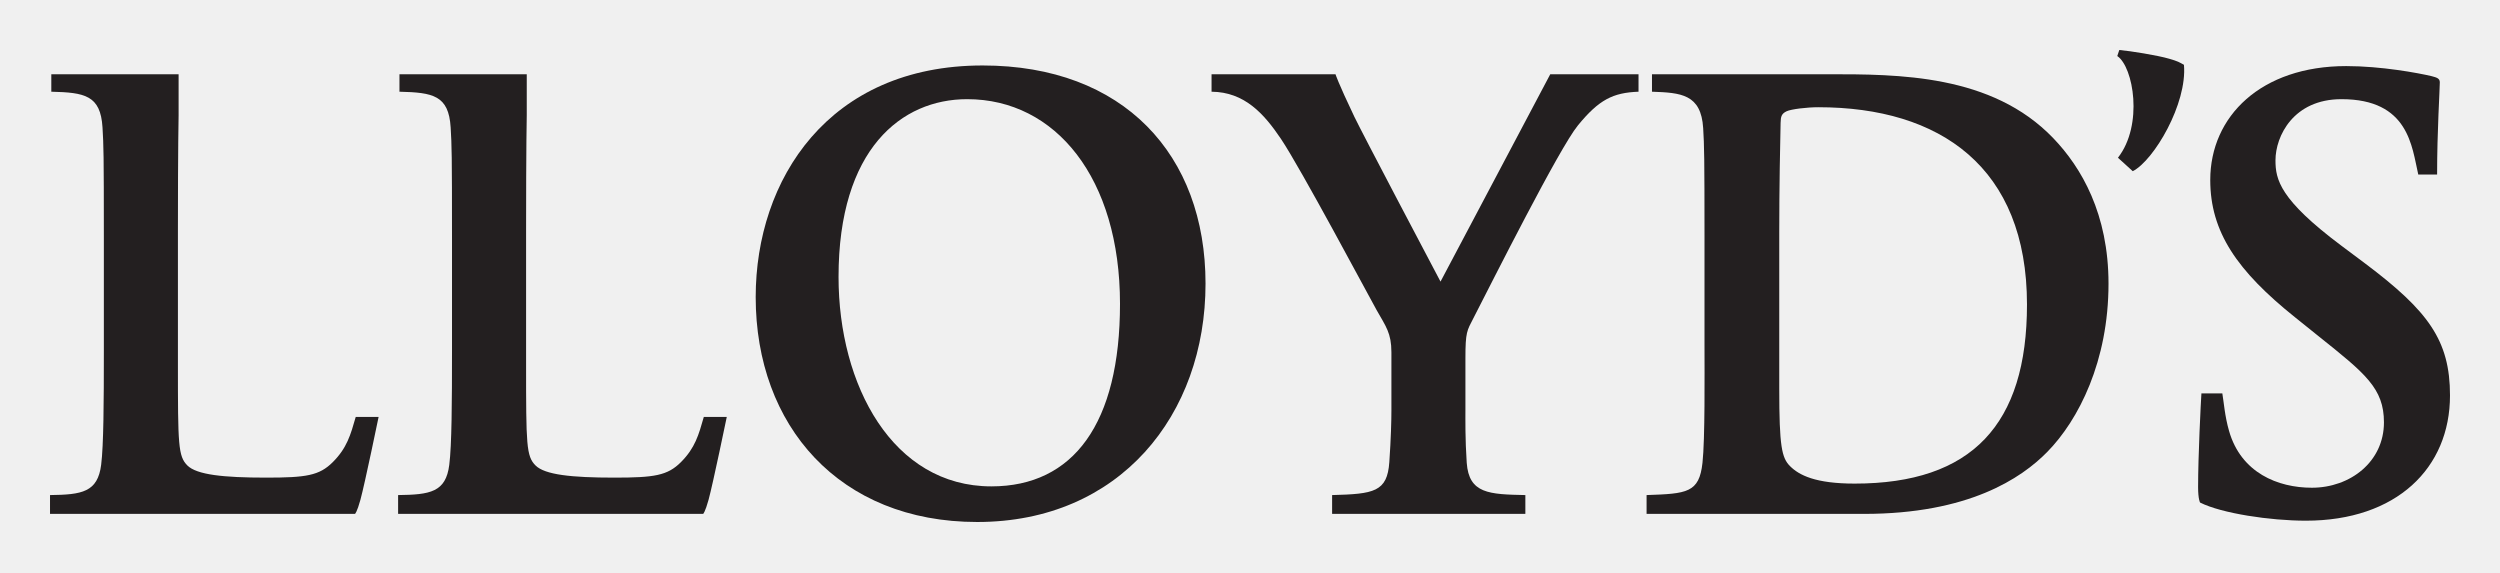
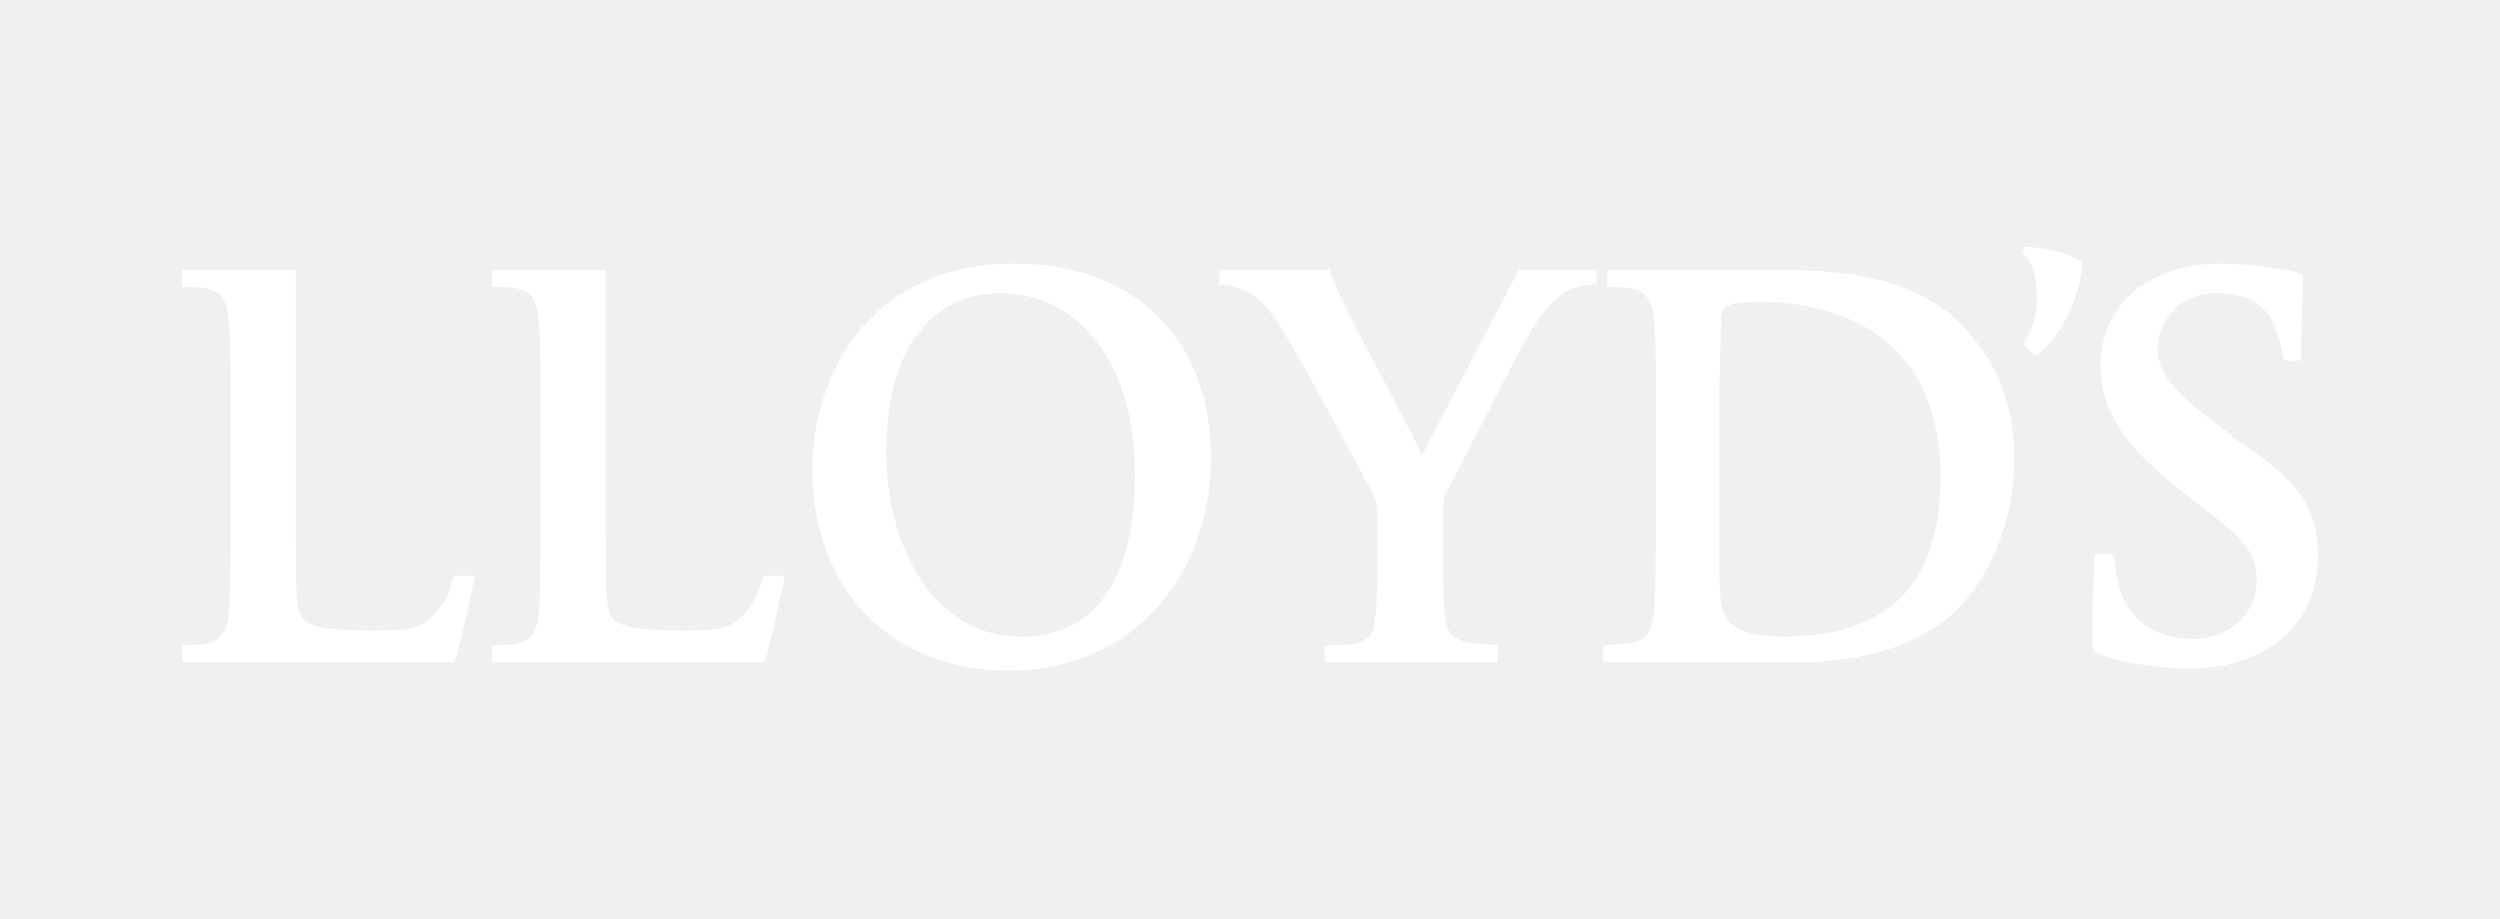
- <svg xmlns="http://www.w3.org/2000/svg" version="1.0" width="500" height="114.4" id="svg2">
-   <defs id="defs4">
-     <clipPath id="clipPath2722">
-       <path d="M 0.03,841.95 L 1783.05,841.95 L 1783.05,0.03 L 0.03,0.03 L 0.03,841.95 z" id="path2724" />
-     </clipPath>
-     <clipPath id="clipPath2714">
-       <path d="M 0,841.89 L 1782.992,841.89 L 1782.992,0 L 0,0 L 0,841.89 z" id="path2716" />
-     </clipPath>
-     <clipPath id="clipPath2706">
-       <path d="M 240.945,590.737 L 354.331,590.737 L 354.331,465.308 L 240.945,465.308 L 240.945,590.737 z" id="path2708" />
-     </clipPath>
-     <clipPath id="clipPath2598">
-       <path d="M 0.03,841.95 L 1783.05,841.95 L 1783.05,0.03 L 0.03,0.03 L 0.03,841.95 z" id="path2600" />
-     </clipPath>
-     <clipPath id="clipPath2590">
-       <path d="M 0,841.89 L 1782.992,841.89 L 1782.992,0 L 0,0 L 0,841.89 z" id="path2592" />
-     </clipPath>
-     <clipPath id="clipPath2566">
-       <path d="M 0.03,841.95 L 1783.05,841.95 L 1783.05,0.03 L 0.03,0.03 L 0.03,841.95 z" id="path2568" />
-     </clipPath>
-     <clipPath id="clipPath2558">
-       <path d="M 0,841.89 L 1782.992,841.89 L 1782.992,0 L 0,0 L 0,841.89 z" id="path2560" />
-     </clipPath>
-     <clipPath id="clipPath2550">
-       <path d="M 1074.33,850.669 L 1176.378,850.669 L 1176.378,797.729 L 1074.33,797.729 L 1074.33,850.669 z" id="path2552" />
-     </clipPath>
-     <clipPath id="clipPath2514">
-       <path d="M 0.03,841.95 L 1783.05,841.95 L 1783.05,0.03 L 0.03,0.03 L 0.03,841.95 z" id="path2516" />
-     </clipPath>
-     <clipPath id="clipPath2506">
-       <path d="M 0,841.89 L 1782.992,841.89 L 1782.992,0 L 0,0 L 0,841.89 z" id="path2508" />
-     </clipPath>
-     <clipPath id="clipPath2492">
-       <path d="M 0.03,841.95 L 1783.05,841.95 L 1783.05,0.03 L 0.03,0.03 L 0.03,841.95 z" id="path2494" />
-     </clipPath>
-     <clipPath id="clipPath2484">
-       <path d="M 0,841.89 L 1782.992,841.89 L 1782.992,0 L 0,0 L 0,841.89 z" id="path2486" />
-     </clipPath>
-     <clipPath id="clipPath2476">
-       <path d="M -8.504,850.393 L 1224.567,850.393 L 1224.567,0 L -8.504,0 L -8.504,850.393 z" id="path2478" />
-     </clipPath>
-     <clipPath id="clipPath2466">
-       <path d="M 0.03,841.95 L 1783.05,841.95 L 1783.05,0.03 L 0.03,0.03 L 0.03,841.95 z" id="path2468" />
-     </clipPath>
-     <clipPath id="clipPath2458">
-       <path d="M 0,841.89 L 1782.992,841.89 L 1782.992,0 L 0,0 L 0,841.89 z" id="path2460" />
-     </clipPath>
-   </defs>
-   <g transform="translate(-660.1986,-57.50089)" id="layer1">
-     <g transform="matrix(4.739922,0,0,4.739922,-2459.091,-558.1036)" id="g3787">
-       <path d="M 750.24,132.611 C 750.385,134.247 748.974,136.644 748.08,137.1 L 747.455,136.532 C 748.534,135.154 748.111,132.701 747.427,132.241 L 747.512,131.986 C 747.981,132.027 749.122,132.21 749.614,132.354 C 749.997,132.465 750.039,132.5 750.24,132.611" id="path2572" style="fill:#231f20;fill-opacity:1;fill-rule:nonzero;stroke:none" />
-       <path d="M 761.466,146.561 C 761.466,149.627 759.212,151.847 755.382,151.847 C 753.885,151.847 751.831,151.54 750.92,151.081 C 750.92,151.081 750.837,150.95 750.837,150.425 C 750.837,149.119 750.952,146.857 750.977,146.477 L 751.86,146.477 C 751.921,146.836 751.965,147.449 752.145,148.066 C 752.65,149.825 754.201,150.456 755.637,150.456 C 757.259,150.456 758.679,149.36 758.679,147.697 C 758.679,146.261 757.891,145.636 755.922,144.064 L 754.929,143.266 C 752.475,141.301 751.35,139.656 751.35,137.471 C 751.35,134.782 753.496,132.665 757.087,132.665 C 758.561,132.665 760.124,132.955 760.695,133.091 C 760.906,133.146 761.036,133.185 761.036,133.35 C 761.036,133.66 760.922,135.389 760.922,137.241 L 760.127,137.241 C 759.856,136.066 759.73,134.061 756.887,134.061 C 754.857,134.061 754.102,135.622 754.102,136.642 C 754.102,137.455 754.284,138.295 756.859,140.226 L 757.882,140.991 C 760.547,142.995 761.466,144.234 761.466,146.561" id="path2574" style="fill:#231f20;fill-opacity:1;fill-rule:nonzero;stroke:none" />
-       <path d="M 720.262,143.296 C 719.986,143.834 719.922,143.875 719.922,145 C 719.922,145 719.922,146.719 719.922,147.16 C 719.922,147.539 719.909,148.404 719.977,149.404 C 720.071,150.706 720.917,150.735 722.451,150.766 L 722.451,151.56 L 714.297,151.56 L 714.297,150.766 C 716.059,150.72 716.624,150.635 716.711,149.376 C 716.781,148.379 716.799,147.596 716.799,147.215 L 716.799,144.741 C 716.799,143.931 716.566,143.652 716.172,142.955 C 715.804,142.297 712.971,136.974 712.137,135.734 C 711.419,134.67 710.602,133.76 709.21,133.746 L 709.21,133.009 L 714.44,133.009 C 714.44,133.009 714.531,133.324 715.234,134.8 C 715.574,135.509 718.486,141.032 718.871,141.759 L 723.502,133.009 L 727.226,133.009 L 727.226,133.746 C 726.145,133.787 725.557,134.082 724.669,135.167 C 723.886,136.119 721.045,141.772 720.262,143.296" id="path2576" style="fill:#231f20;fill-opacity:1;fill-rule:nonzero;stroke:none" />
-       <path d="M 665.625,134.741 C 665.625,134.741 665.596,136.015 665.596,139.627 L 665.596,145.255 C 665.596,148.65 665.605,149.125 665.995,149.517 C 666.39,149.91 667.515,150.03 669.319,150.03 C 671.007,150.03 671.561,149.945 672.131,149.376 C 672.73,148.777 672.881,148.227 673.099,147.469 L 674.064,147.469 C 674.064,147.469 673.485,150.277 673.296,150.967 C 673.154,151.489 673.069,151.56 673.069,151.56 L 660.199,151.56 L 660.199,150.766 C 661.547,150.75 662.211,150.645 662.357,149.489 C 662.461,148.661 662.471,146.845 662.471,144.659 L 662.471,139.944 C 662.471,136.329 662.46,136.019 662.414,135.252 C 662.332,133.895 661.661,133.78 660.254,133.746 L 660.254,133.009 L 665.625,133.009 L 665.625,134.741" id="path2578" style="fill:#231f20;fill-opacity:1;fill-rule:nonzero;stroke:none" />
-       <path d="M 708.956,141.845 C 708.956,147.385 705.339,151.902 699.322,151.902 C 693.5,151.902 689.975,147.839 689.975,142.412 C 689.975,137.456 693.044,132.639 699.551,132.639 C 705.494,132.639 708.956,136.399 708.956,141.845 z M 705.347,142.697 C 705.347,137.394 702.631,134.061 698.897,134.061 C 696.129,134.061 693.471,136.162 693.471,141.561 C 693.471,146.137 695.757,150.399 699.919,150.399 C 703.386,150.399 705.347,147.742 705.347,142.697" id="path2580" style="fill:#231f20;fill-opacity:1;fill-rule:nonzero;stroke:none" />
-       <path d="M 747.057,141.845 C 747.057,145.112 745.8,147.594 744.471,148.947 C 743.375,150.065 741.142,151.56 736.742,151.56 C 733.935,151.56 727.566,151.56 727.566,151.56 L 727.566,150.766 C 729.27,150.707 729.786,150.676 729.925,149.404 C 730.035,148.39 730.01,145.682 730.01,144.457 L 730.01,140.055 C 730.01,136.444 729.999,136.044 729.954,135.282 C 729.865,133.847 729.015,133.789 727.794,133.746 L 727.794,133.009 L 735.209,133.009 C 738.181,133.009 742.136,133.002 744.729,135.71 C 745.916,136.947 747.057,138.901 747.057,141.845 z M 743.617,142.726 C 743.617,136.926 739.947,134.401 734.812,134.401 C 734.335,134.401 733.667,134.481 733.476,134.571 C 733.262,134.671 733.226,134.792 733.221,135.055 C 733.201,135.866 733.164,137.805 733.164,139.685 L 733.164,146.276 C 733.164,148.707 733.267,149.195 733.619,149.545 C 733.999,149.926 734.689,150.282 736.345,150.282 C 741.294,150.282 743.617,147.786 743.617,142.726" id="path2582" style="fill:#231f20;fill-opacity:1;fill-rule:nonzero;stroke:none" />
-       <path d="M 680.315,134.741 C 680.315,134.741 680.287,136.015 680.287,139.627 L 680.287,145.255 C 680.287,148.65 680.294,149.125 680.686,149.517 C 681.08,149.91 682.204,150.03 684.01,150.03 C 685.697,150.03 686.252,149.945 686.821,149.376 C 687.419,148.777 687.57,148.227 687.786,147.469 L 688.755,147.469 C 688.754,147.469 688.175,150.277 687.986,150.967 C 687.842,151.489 687.759,151.56 687.759,151.56 L 674.887,151.56 L 674.887,150.766 C 676.239,150.75 676.901,150.645 677.046,149.489 C 677.151,148.661 677.161,146.845 677.161,144.659 L 677.161,139.944 C 677.161,136.329 677.15,136.019 677.104,135.252 C 677.022,133.895 676.35,133.78 674.944,133.746 L 674.944,133.009 L 680.315,133.009 L 680.315,134.741" id="path2584" style="fill:#231f20;fill-opacity:1;fill-rule:nonzero;stroke:none" />
+ <svg xmlns="http://www.w3.org/2000/svg" version="1.1" id="svg2" x="0px" y="0px" viewBox="-740 437.6 562 206.4" enable-background="new -740 437.6 562 206.4" xml:space="preserve">
+   <g id="layer1" transform="translate(-660.1986,-57.50089)">
+     <g id="g3787" transform="matrix(4.739922,0,0,4.739922,-2459.091,-558.1036)">
+       <path id="path2572" fill="#FFFFFF" d="M600.7,234.6c0.1,1.6-1.3,4-2.2,4.5l-0.6-0.6c1.1-1.4,0.7-3.8,0-4.3l0.1-0.3    c0.5,0,1.6,0.2,2.1,0.4C600.4,234.5,600.5,234.5,600.7,234.6" />
+       <path id="path2574" fill="#FFFFFF" d="M611.9,248.6c0,3.1-2.3,5.3-6.1,5.3c-1.5,0-3.6-0.3-4.5-0.8c0,0-0.1-0.1-0.1-0.7    c0-1.3,0.1-3.6,0.1-3.9h0.9c0.1,0.4,0.1,1,0.3,1.6c0.5,1.8,2.1,2.4,3.5,2.4c1.6,0,3-1.1,3-2.8c0-1.4-0.8-2.1-2.8-3.6l-1-0.8    c-2.5-2-3.6-3.6-3.6-5.8c0-2.7,2.1-4.8,5.7-4.8c1.5,0,3,0.3,3.6,0.4c0.2,0.1,0.3,0.1,0.3,0.3c0,0.3-0.1,2-0.1,3.9h-0.8    c-0.3-1.2-0.4-3.2-3.2-3.2c-2,0-2.8,1.6-2.8,2.6c0,0.8,0.2,1.7,2.8,3.6l1,0.8C611,245,611.9,246.3,611.9,248.6" />
+       <path id="path2576" fill="#FFFFFF" d="M570.7,245.3c-0.3,0.5-0.3,0.6-0.3,1.7c0,0,0,1.7,0,2.2c0,0.4,0,1.2,0.1,2.2    c0.1,1.3,0.9,1.3,2.5,1.4v0.8h-8.2v-0.8c1.8,0,2.3-0.1,2.4-1.4c0.1-1,0.1-1.8,0.1-2.2v-2.5c0-0.8-0.2-1.1-0.6-1.8    c-0.4-0.7-3.2-6-4-7.2c-0.7-1.1-1.5-2-2.9-2V235h5.2c0,0,0.1,0.3,0.8,1.8c0.3,0.7,3.3,6.2,3.6,7l4.6-8.8h3.7v0.7    c-1.1,0-1.7,0.3-2.6,1.4C574.3,238.1,571.5,243.8,570.7,245.3" />
+       <path id="path2578" fill="#FFFFFF" d="M516,236.8c0,0,0,1.3,0,4.9v5.6c0,3.4,0,3.9,0.4,4.3c0.4,0.4,1.5,0.5,3.3,0.5    c1.7,0,2.2-0.1,2.8-0.7c0.6-0.6,0.8-1.1,1-1.9h1c0,0-0.6,2.8-0.8,3.5c-0.1,0.5-0.2,0.6-0.2,0.6h-12.9v-0.8c1.3,0,2-0.1,2.2-1.3    c0.1-0.8,0.1-2.6,0.1-4.8V242c0-3.6,0-3.9-0.1-4.7c-0.1-1.4-0.8-1.5-2.2-1.5V235h5.4V236.8" />
+       <path id="path2580" fill="#FFFFFF" d="M559.4,243.9c0,5.5-3.6,10.1-9.6,10.1c-5.8,0-9.3-4.1-9.3-9.5c0-5,3.1-9.8,9.6-9.8    C555.9,234.7,559.4,238.4,559.4,243.9z M555.8,244.7c0-5.3-2.7-8.6-6.4-8.6c-2.8,0-5.4,2.1-5.4,7.5c0,4.6,2.3,8.8,6.4,8.8    C553.8,252.4,555.8,249.8,555.8,244.7" />
+       <path id="path2582" fill="#FFFFFF" d="M597.5,243.9c0,3.3-1.3,5.7-2.6,7.1c-1.1,1.1-3.3,2.6-7.7,2.6c-2.8,0-9.2,0-9.2,0v-0.8    c1.7-0.1,2.2-0.1,2.4-1.4c0.1-1,0.1-3.7,0.1-4.9v-4.4c0-3.6,0-4-0.1-4.8c-0.1-1.4-0.9-1.5-2.2-1.5V235h7.4c3,0,6.9,0,9.5,2.7    C596.3,239,597.5,240.9,597.5,243.9z M594,244.8c0-5.8-3.7-8.3-8.8-8.3c-0.5,0-1.1,0.1-1.3,0.2c-0.2,0.1-0.2,0.2-0.3,0.5    c0,0.8-0.1,2.8-0.1,4.6v6.6c0,2.4,0.1,2.9,0.5,3.3c0.4,0.4,1.1,0.7,2.7,0.7C591.7,252.3,594,249.8,594,244.8" />
+       <path id="path2584" fill="#FFFFFF" d="M530.7,236.8c0,0,0,1.3,0,4.9v5.6c0,3.4,0,3.9,0.4,4.3c0.4,0.4,1.5,0.5,3.3,0.5    c1.7,0,2.2-0.1,2.8-0.7c0.6-0.6,0.7-1.1,1-1.9h1c0,0-0.6,2.8-0.8,3.5c-0.1,0.5-0.2,0.6-0.2,0.6h-12.9v-0.8c1.4,0,2-0.1,2.2-1.3    c0.1-0.8,0.1-2.6,0.1-4.8V242c0-3.6,0-3.9-0.1-4.7c-0.1-1.4-0.8-1.5-2.2-1.5V235h5.4V236.8" />
    </g>
  </g>
</svg>
